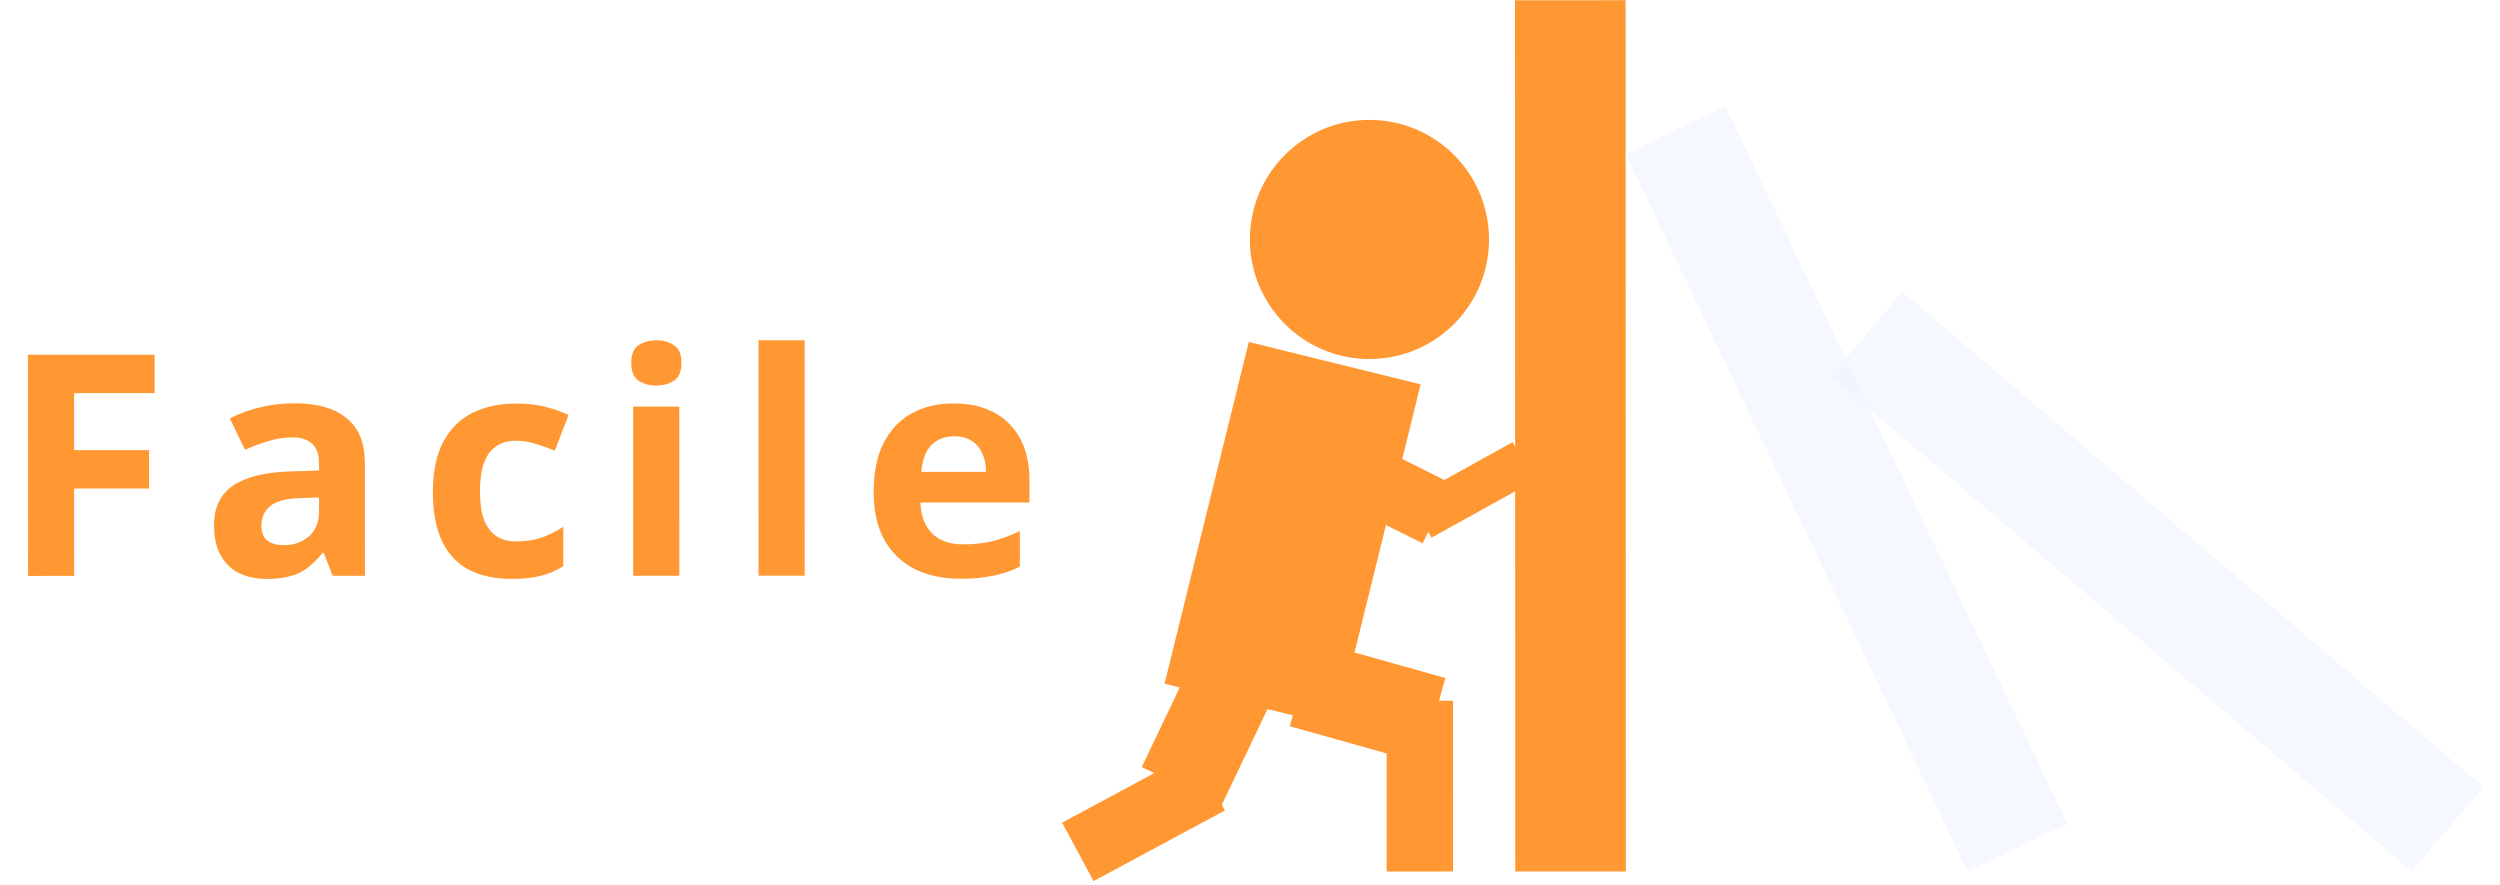
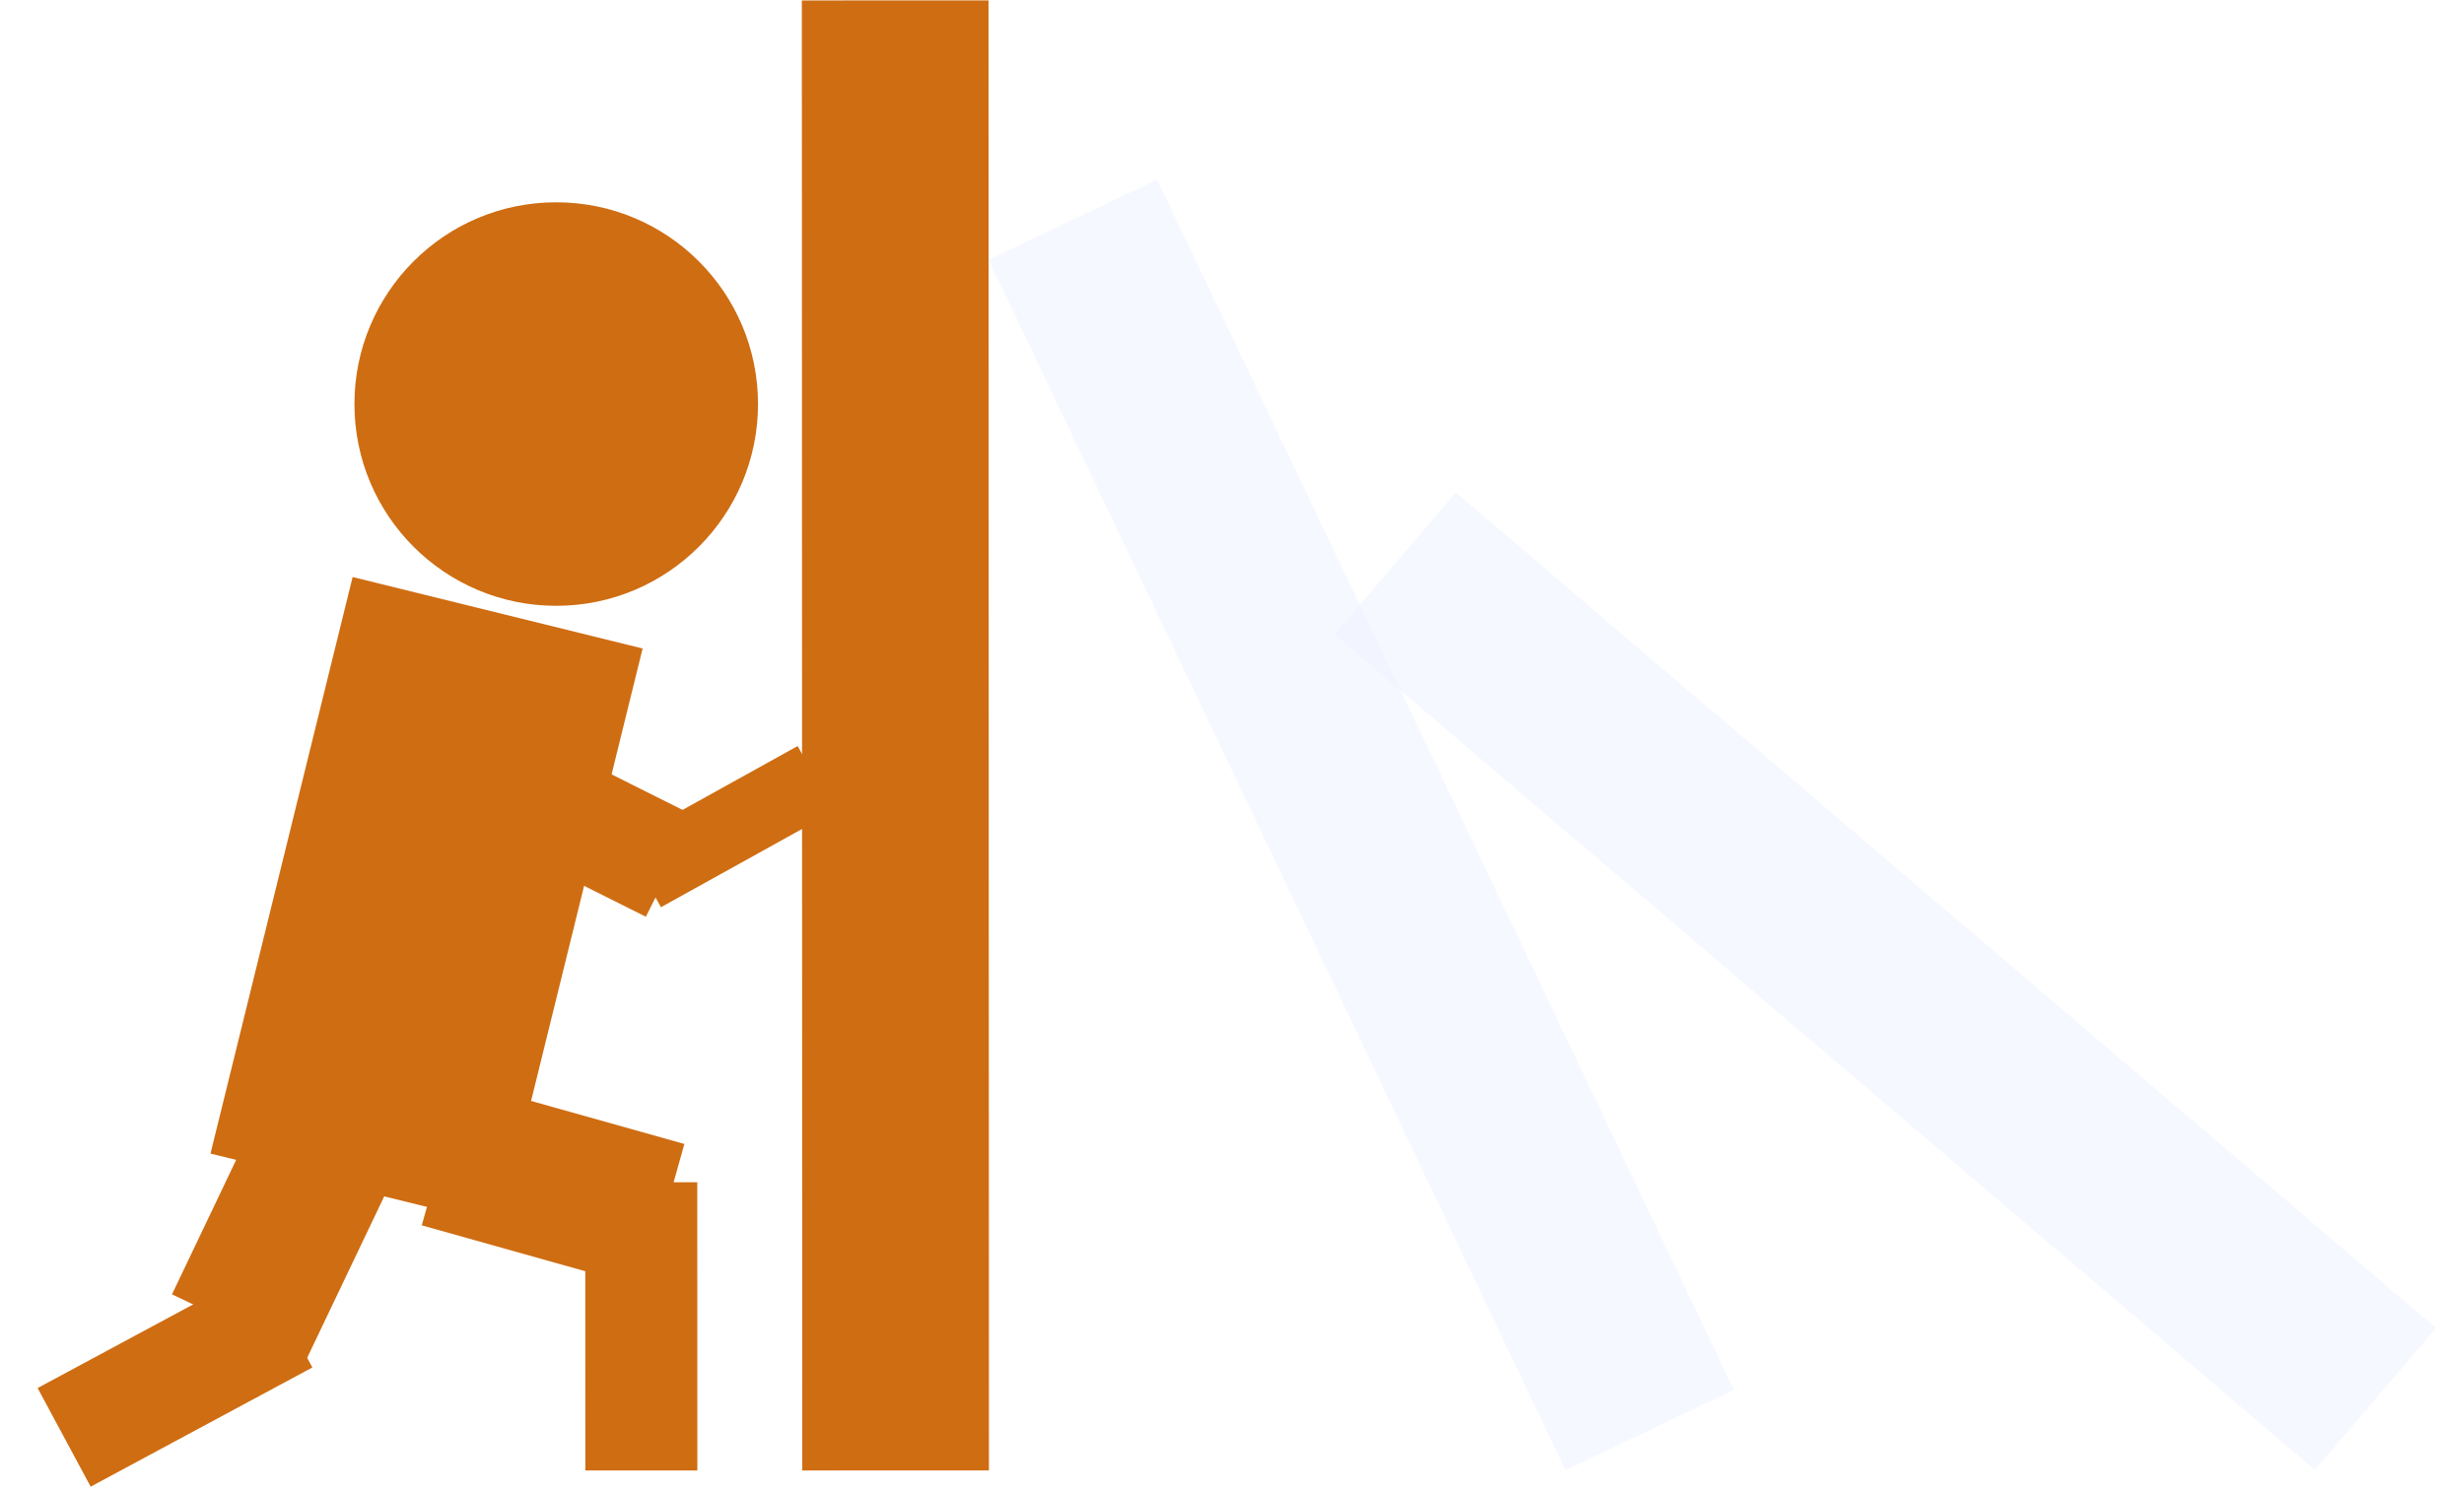
- <svg xmlns="http://www.w3.org/2000/svg" width="113" height="40" viewBox="0 0 113 40" fill="none">
-   <path d="M67.304 10.822C67.305 13.807 64.885 16.228 61.9 16.229C58.915 16.23 56.495 13.81 56.494 10.825C56.493 7.84 58.912 5.419 61.897 5.419C64.882 5.418 67.303 7.837 67.304 10.822Z" fill="#FF9832" />
-   <line x1="60.329" y1="16.415" x2="56.522" y2="31.86" stroke="#FF9832" stroke-width="8" />
-   <path d="M58.833 20.146L64.971 23.217" stroke="#FF9832" stroke-width="3" />
-   <path d="M64.219 23.429L68.851 20.86" stroke="#FF9832" stroke-width="2" />
-   <path d="M58.838 30.9L64.791 32.571" stroke="#FF9832" stroke-width="4" />
-   <line x1="64.176" y1="31.671" x2="64.178" y2="39.392" stroke="#FF9832" stroke-width="3" />
-   <path d="M53.412 35.535L56.36 29.357" stroke="#FF9832" stroke-width="4" />
-   <line x1="54.656" y1="35.312" x2="48.718" y2="38.505" stroke="#FF9832" stroke-width="3" />
-   <line x1="70.989" y1="39.391" x2="70.978" y2="0.011" stroke="#FF9832" stroke-width="5" />
-   <line x1="75.736" y1="5.884" x2="91.189" y2="38.31" stroke="#EFF2FF" stroke-opacity="0.5" stroke-width="5" />
-   <line x1="84.37" y1="15.092" x2="110.63" y2="37.477" stroke="#EFF2FF" stroke-opacity="0.54" stroke-width="5" />
-   <path d="M3.35 26.03L1.264 26.031L1.261 16.035L6.987 16.033L6.988 17.769L3.348 17.77L3.349 20.346L6.737 20.345L6.737 22.081L3.349 22.082L3.35 26.03ZM13.314 18.229C14.34 18.229 15.124 18.453 15.666 18.901C16.217 19.339 16.492 20.016 16.492 20.93L16.494 26.026L15.038 26.027L14.632 24.991L14.576 24.991C14.361 25.262 14.137 25.486 13.904 25.663C13.68 25.841 13.418 25.967 13.12 26.041C12.831 26.125 12.471 26.168 12.042 26.168C11.594 26.168 11.188 26.084 10.824 25.916C10.469 25.739 10.189 25.473 9.984 25.118C9.778 24.754 9.675 24.297 9.675 23.746C9.675 22.934 9.959 22.337 10.529 21.954C11.098 21.562 11.952 21.347 13.091 21.309L14.421 21.267L14.42 20.931C14.42 20.53 14.313 20.236 14.098 20.049C13.893 19.863 13.603 19.769 13.23 19.769C12.857 19.77 12.493 19.826 12.138 19.938C11.784 20.041 11.429 20.171 11.074 20.33L10.388 18.916C10.799 18.701 11.251 18.533 11.746 18.412C12.25 18.29 12.772 18.23 13.314 18.229ZM13.609 22.513C12.937 22.532 12.47 22.654 12.209 22.878C11.948 23.102 11.817 23.396 11.817 23.76C11.817 24.077 11.911 24.306 12.097 24.446C12.284 24.576 12.527 24.642 12.825 24.642C13.274 24.641 13.652 24.511 13.959 24.249C14.267 23.978 14.421 23.6 14.421 23.115L14.421 22.485L13.609 22.513ZM23.137 26.165C22.381 26.165 21.737 26.03 21.205 25.759C20.673 25.479 20.267 25.05 19.987 24.471C19.706 23.893 19.566 23.151 19.566 22.246C19.566 21.312 19.724 20.552 20.041 19.963C20.358 19.375 20.797 18.941 21.357 18.661C21.926 18.381 22.579 18.241 23.317 18.241C23.84 18.24 24.292 18.292 24.675 18.394C25.067 18.497 25.408 18.618 25.697 18.758L25.081 20.368C24.755 20.237 24.447 20.13 24.157 20.046C23.877 19.962 23.597 19.92 23.317 19.921C22.953 19.921 22.65 20.009 22.407 20.187C22.165 20.355 21.983 20.612 21.862 20.957C21.75 21.293 21.694 21.718 21.694 22.231C21.694 22.735 21.755 23.155 21.876 23.491C22.007 23.818 22.194 24.065 22.437 24.233C22.679 24.391 22.973 24.471 23.319 24.471C23.757 24.47 24.145 24.414 24.481 24.302C24.817 24.181 25.143 24.017 25.46 23.812L25.461 25.59C25.144 25.795 24.808 25.94 24.453 26.024C24.108 26.118 23.669 26.164 23.137 26.165ZM30.704 18.378L30.706 26.022L28.62 26.023L28.618 18.379L30.704 18.378ZM29.668 15.383C29.976 15.383 30.241 15.457 30.465 15.607C30.69 15.746 30.802 16.012 30.802 16.404C30.802 16.787 30.69 17.053 30.466 17.203C30.242 17.352 29.976 17.427 29.668 17.427C29.351 17.427 29.08 17.352 28.856 17.203C28.641 17.054 28.534 16.788 28.534 16.405C28.534 16.013 28.641 15.747 28.855 15.607C29.079 15.457 29.35 15.383 29.668 15.383ZM36.372 26.021L34.286 26.021L34.283 15.381L36.369 15.381L36.372 26.021ZM43.099 18.235C43.809 18.235 44.416 18.37 44.92 18.64C45.433 18.911 45.83 19.303 46.11 19.816C46.39 20.329 46.53 20.959 46.531 21.706L46.531 22.714L41.603 22.715C41.622 23.303 41.794 23.765 42.121 24.101C42.457 24.437 42.919 24.605 43.507 24.605C44.002 24.605 44.45 24.558 44.851 24.464C45.253 24.362 45.668 24.207 46.097 24.002L46.098 25.612C45.724 25.799 45.328 25.934 44.908 26.018C44.497 26.112 43.998 26.159 43.41 26.159C42.645 26.159 41.968 26.019 41.38 25.739C40.792 25.45 40.33 25.016 39.993 24.438C39.657 23.859 39.489 23.131 39.489 22.254C39.488 21.358 39.638 20.616 39.936 20.028C40.244 19.43 40.668 18.982 41.21 18.683C41.751 18.385 42.381 18.235 43.099 18.235ZM43.114 19.719C42.713 19.719 42.377 19.85 42.106 20.111C41.845 20.373 41.691 20.779 41.644 21.329L44.57 21.328C44.57 21.02 44.514 20.745 44.402 20.503C44.299 20.26 44.141 20.069 43.926 19.929C43.711 19.789 43.441 19.719 43.114 19.719Z" fill="#FF9832" />
+ <svg xmlns="http://www.w3.org/2000/svg" width="66" height="40" viewBox="0 0 66 40" fill="none">
+   <path d="M20.304 10.822C20.305 13.807 17.885 16.228 14.9 16.229C11.915 16.23 9.494 13.81 9.494 10.825C9.493 7.84 11.912 5.419 14.897 5.419C17.882 5.418 20.303 7.837 20.304 10.822Z" fill="#CF6D12" />
+   <line x1="13.329" y1="16.415" x2="9.522" y2="31.86" stroke="#CF6D12" stroke-width="8" />
+   <path d="M11.832 20.146L17.971 23.217" stroke="#CF6D12" stroke-width="3" />
+   <path d="M17.219 23.429L21.851 20.86" stroke="#CF6D12" stroke-width="2" />
+   <path d="M11.838 30.9L17.791 32.571" stroke="#CF6D12" stroke-width="4" />
+   <line x1="17.177" y1="31.671" x2="17.179" y2="39.392" stroke="#CF6D12" stroke-width="3" />
+   <path d="M6.412 35.535L9.36 29.357" stroke="#CF6D12" stroke-width="4" />
+   <line x1="7.656" y1="35.312" x2="1.718" y2="38.505" stroke="#CF6D12" stroke-width="3" />
+   <line x1="23.989" y1="39.391" x2="23.978" y2="0.011" stroke="#CF6D12" stroke-width="5" />
+   <line x1="28.737" y1="5.884" x2="44.189" y2="38.31" stroke="#EFF2FF" stroke-opacity="0.5" stroke-width="5" />
+   <line x1="37.37" y1="15.092" x2="63.63" y2="37.477" stroke="#EFF2FF" stroke-opacity="0.54" stroke-width="5" />
</svg>
